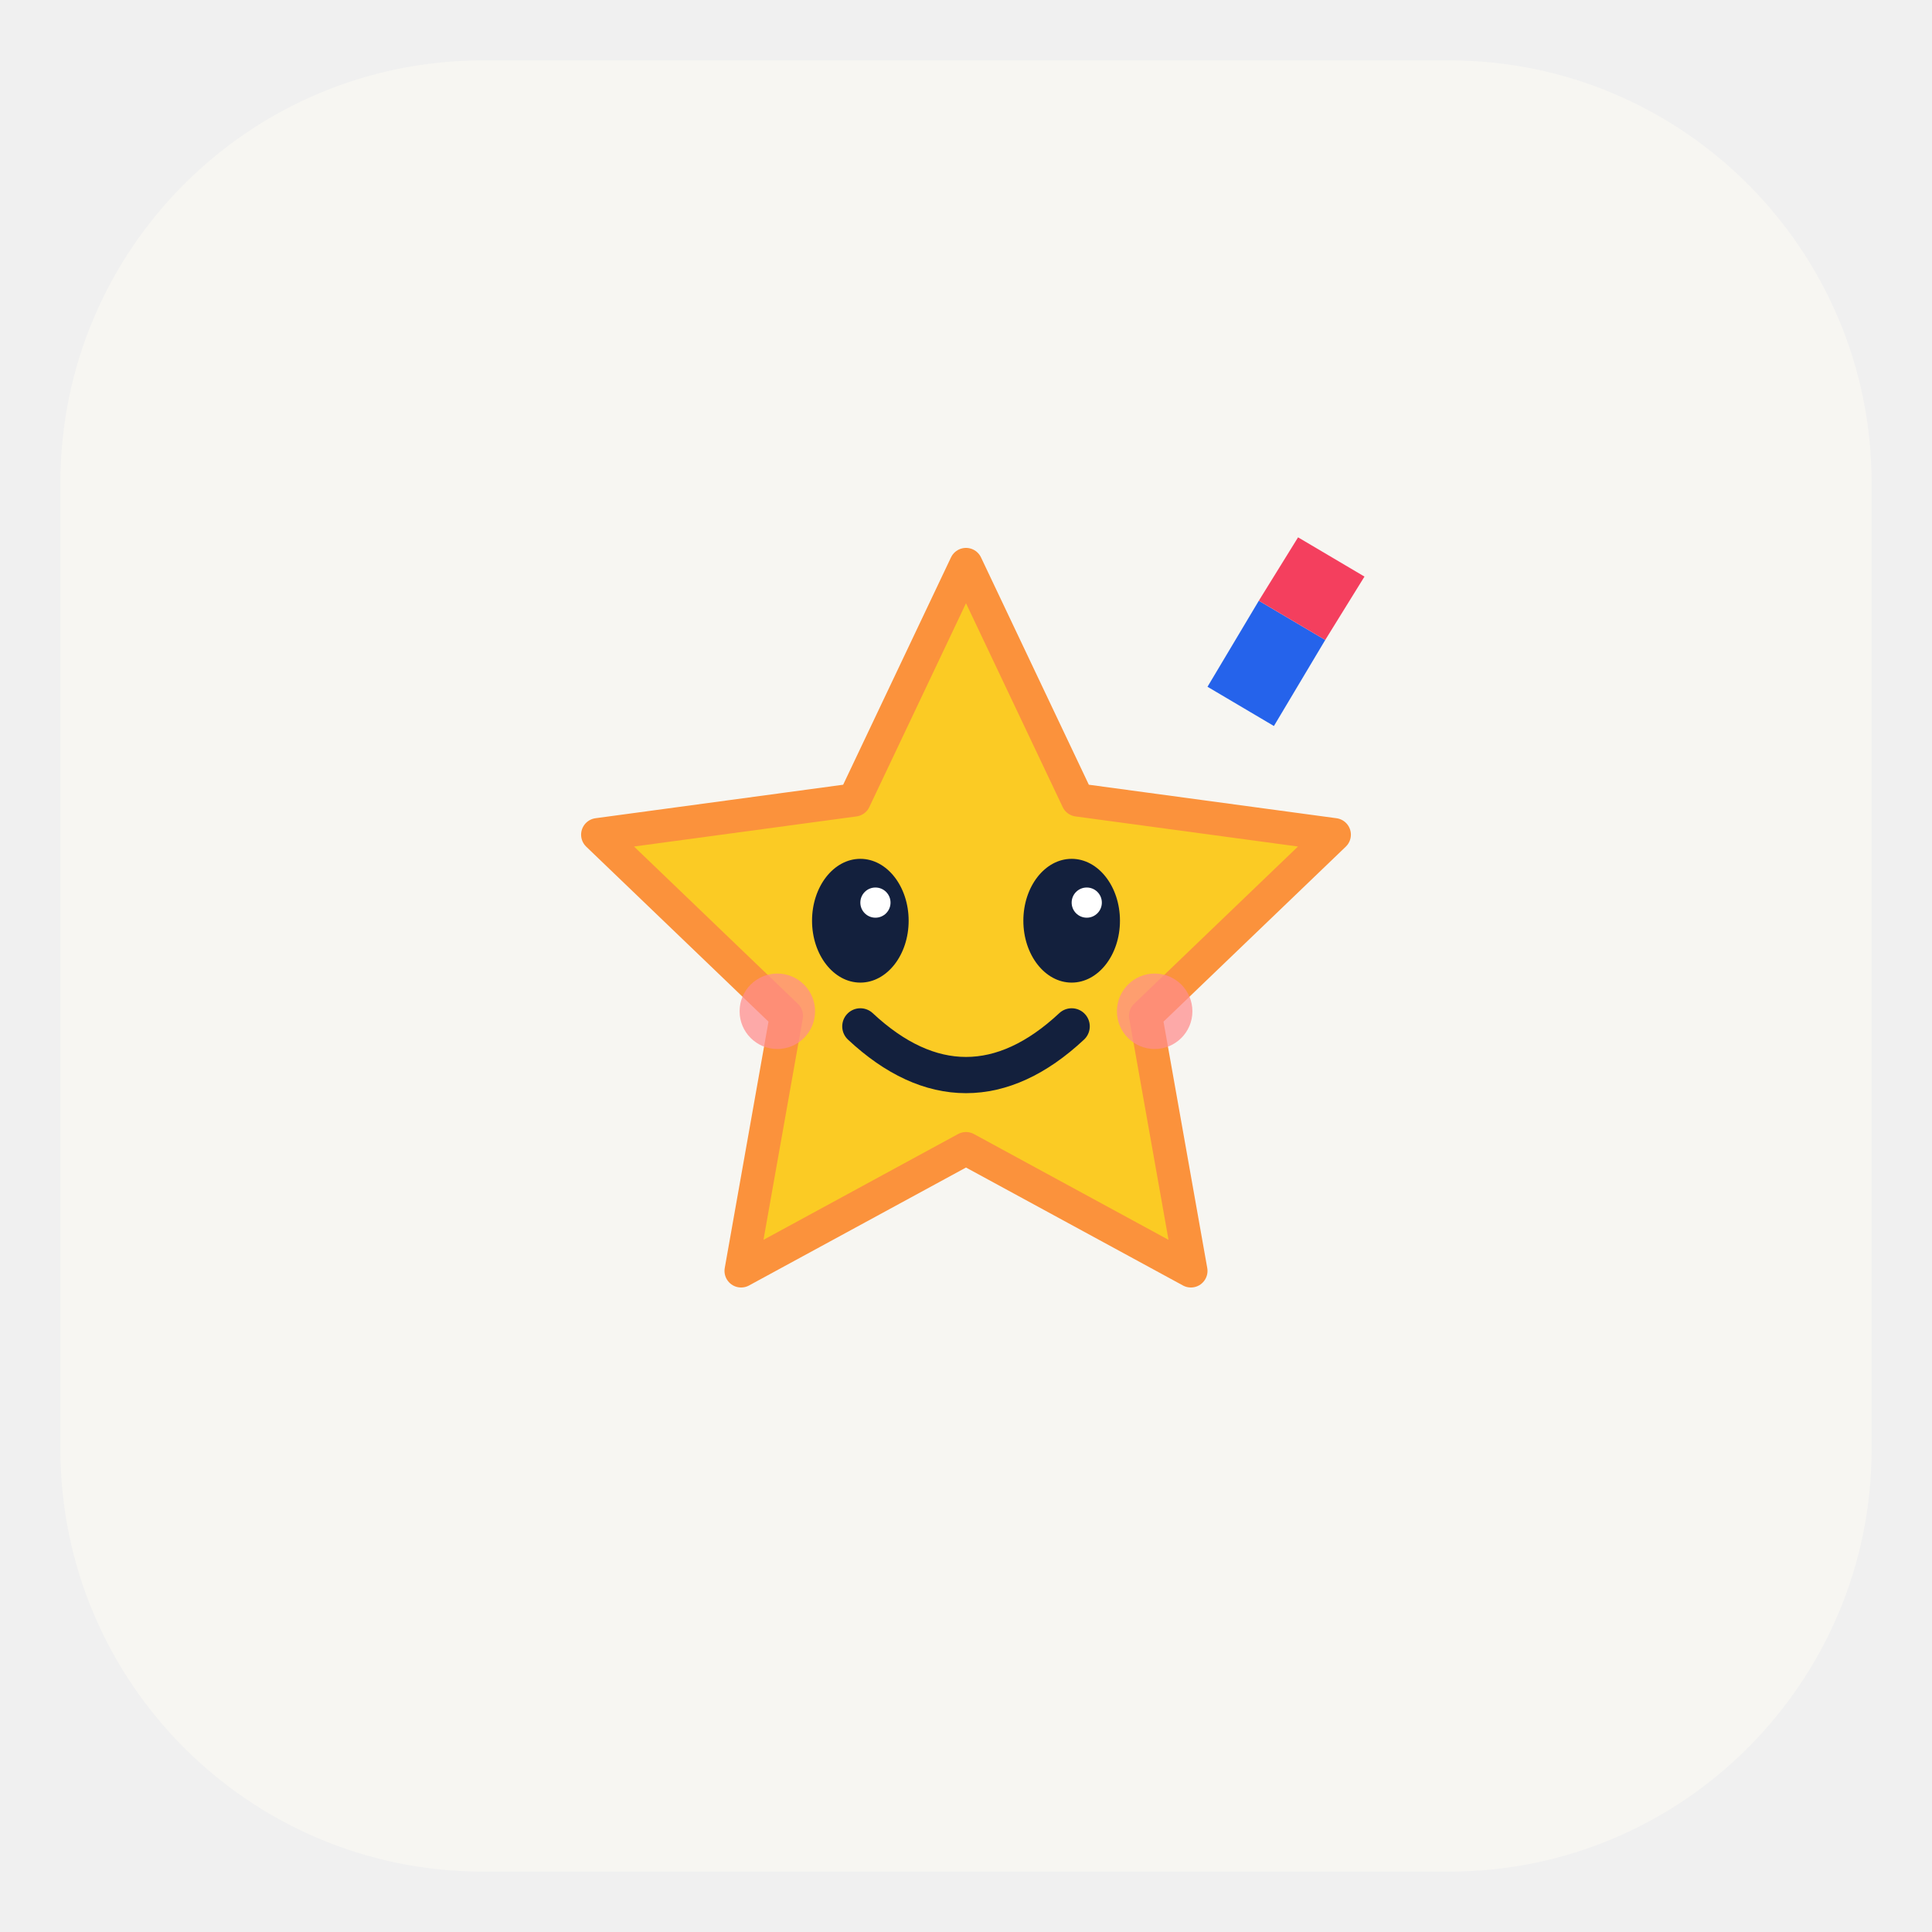
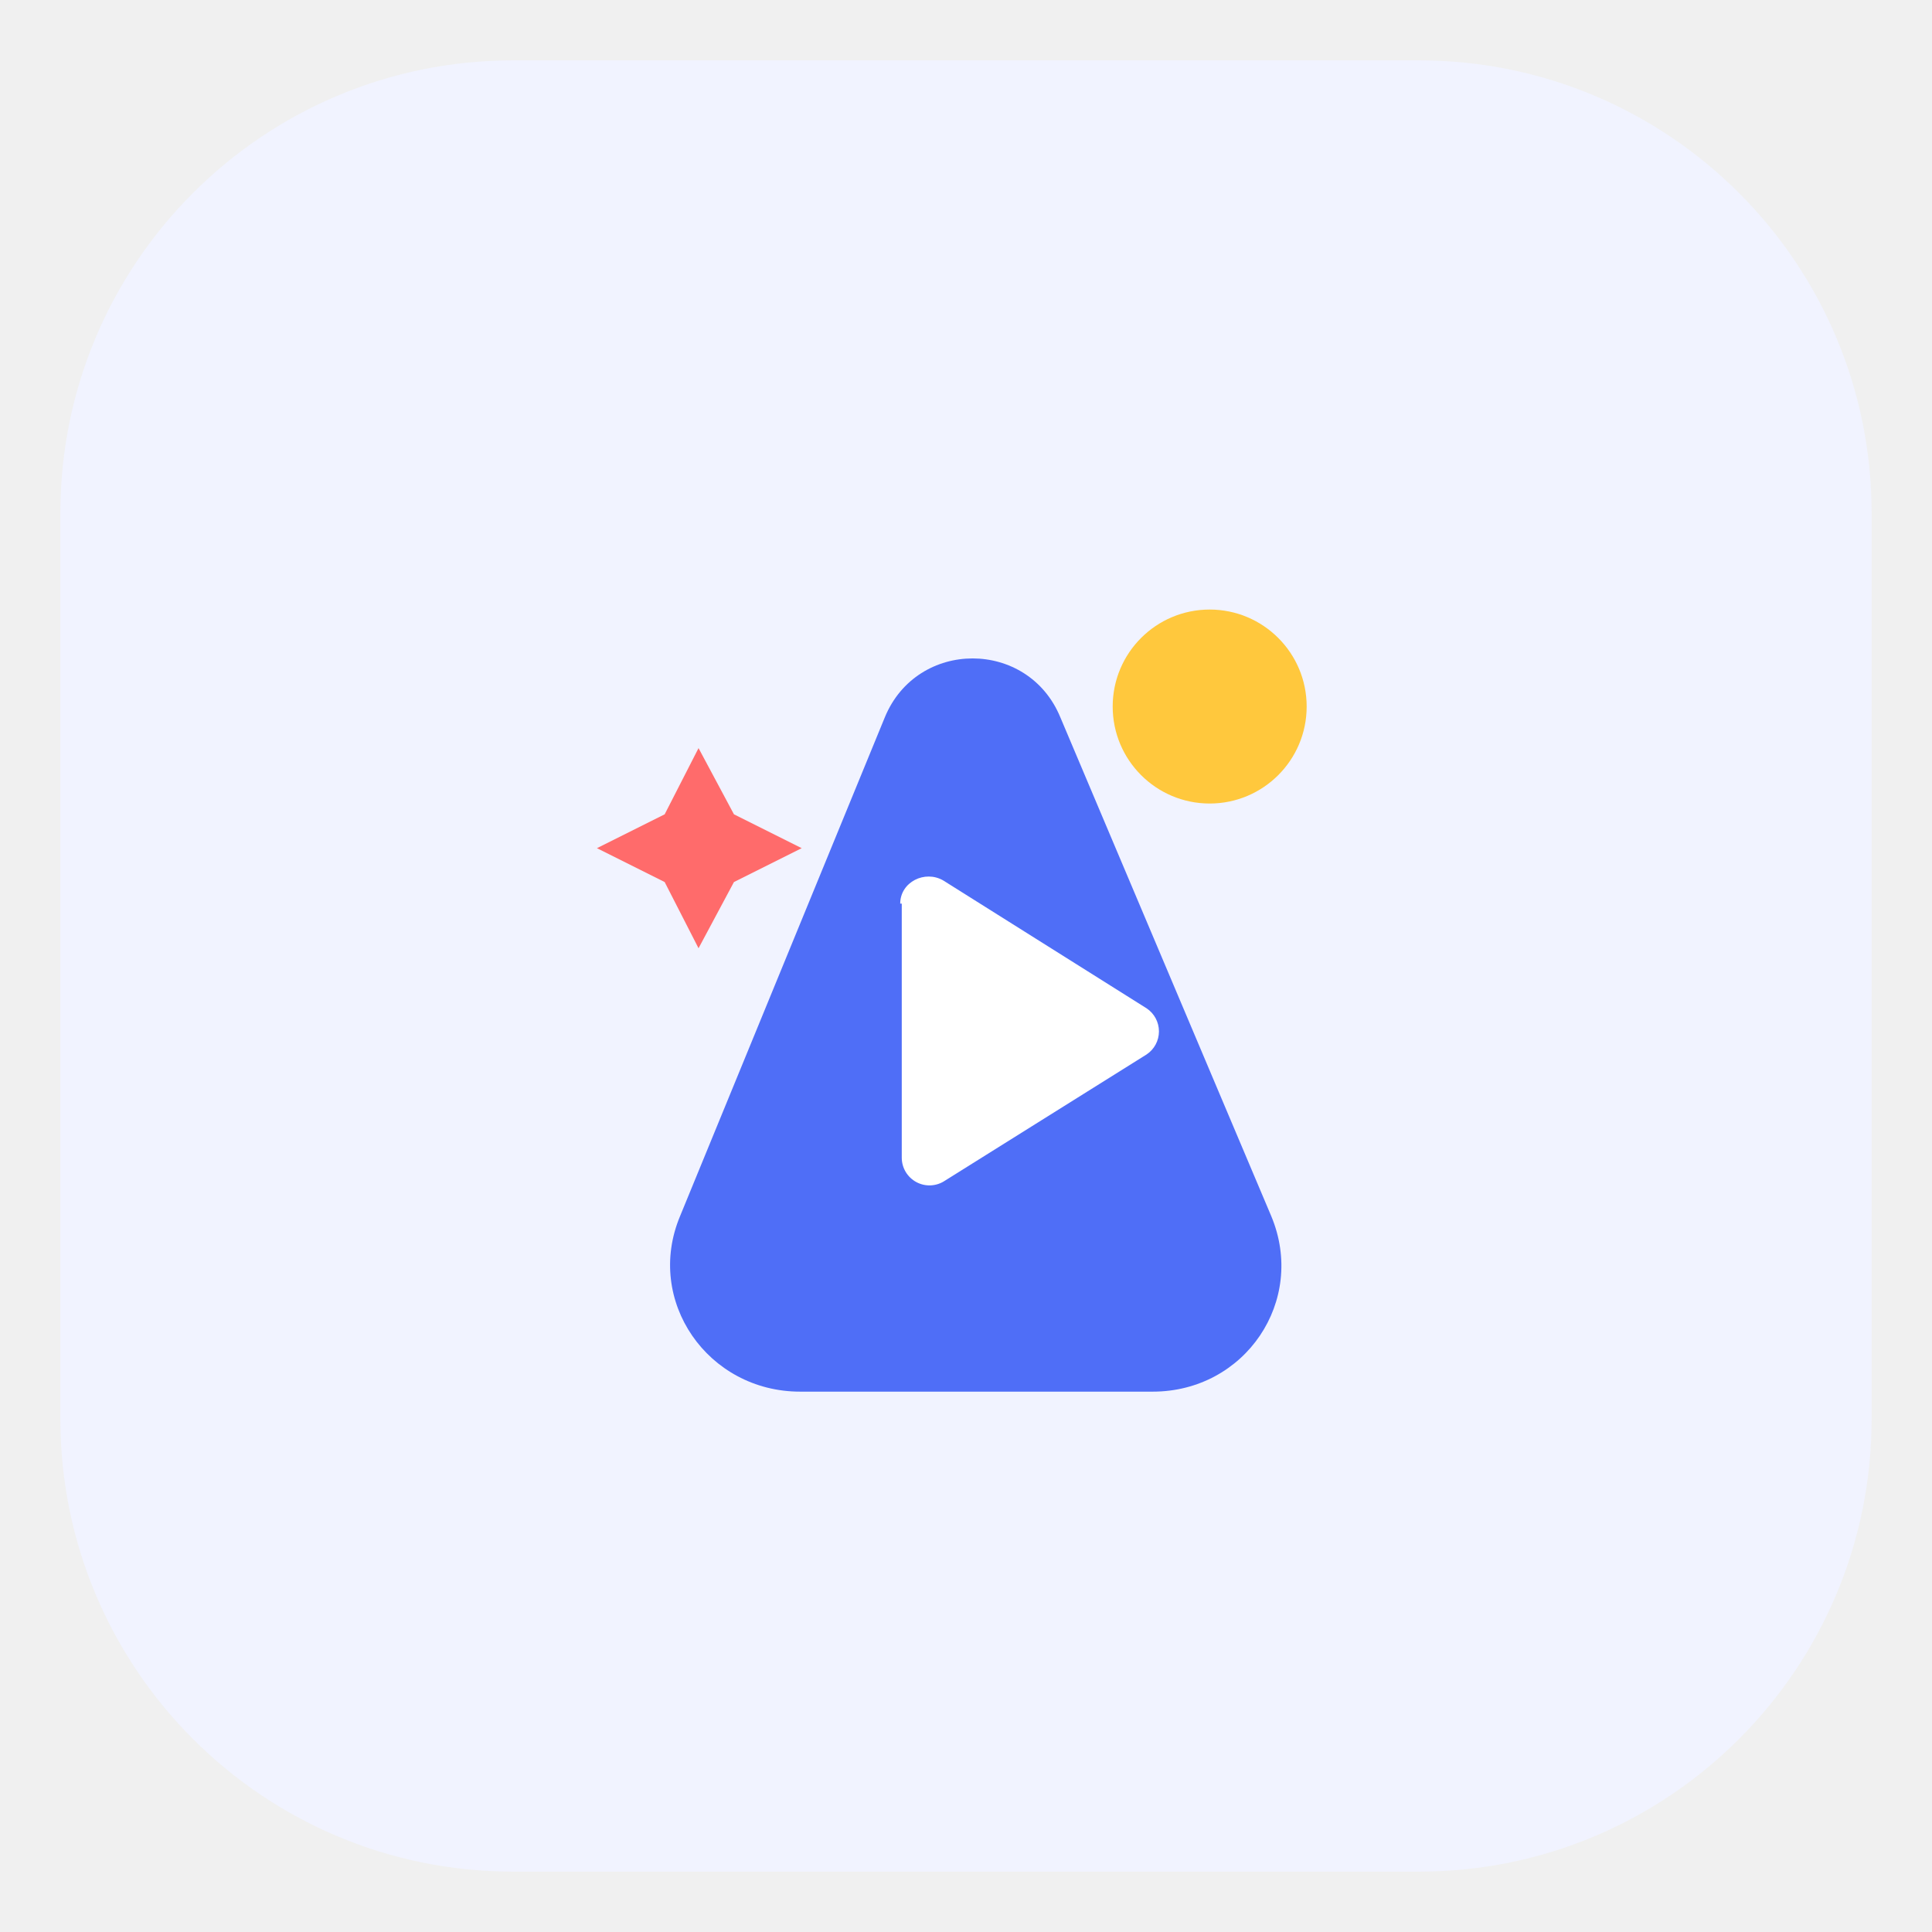
- <svg xmlns="http://www.w3.org/2000/svg" viewBox="0 0 128 128" role="img" aria-labelledby="title" data-brand-version="3">
-   <rect x="4" y="4" width="120" height="120" rx="28" fill="#F7F6F2" />
-   <g transform="translate(32 32)">
-     <g id="aprincar-star">
-       <path d="M32 5.4 39.4 21l17 2.3-12.5 12 3 16.9L32 44.1 17.1 52.2l3-16.9-12.5-12L24.6 21 32 5.4Z" fill="#FBCB24" stroke="#FB923C" stroke-width="2.2" stroke-linejoin="round" />
-       <ellipse cx="25" cy="29" rx="3.2" ry="4.1" fill="#13203D" />
-       <ellipse cx="39" cy="29" rx="3.2" ry="4.1" fill="#13203D" />
-       <circle cx="26" cy="27.8" r="1" fill="#fff" />
-       <circle cx="40" cy="27.8" r="1" fill="#fff" />
-       <path d="M25 36c4.6 4.3 9.4 4.3 14 0" fill="none" stroke="#13203D" stroke-width="2.4" stroke-linecap="round" />
-       <circle cx="19.5" cy="35" r="2.5" fill="#FF8C8C" opacity=".72" />
-       <circle cx="44.5" cy="35" r="2.5" fill="#FF8C8C" opacity=".72" />
-       <path d="M48 13.5l3.4-5.7 4.4 2.6-3.4 5.7z" fill="#2563EB" />
-       <path d="M51.4 7.8 54 3.6l4.4 2.6-2.6 4.2z" fill="#F43F5E" />
-     </g>
+ <svg xmlns="http://www.w3.org/2000/svg" viewBox="0 0 128 128" role="img" aria-labelledby="title" data-brand-version="4">
+   <rect x="4" y="4" width="120" height="120" rx="30" fill="#F1F3FF" />
+   <g transform="translate(32 31) scale(1.02)" id="aprincar-portal">
+     <path d="M12.8 48.6 26.1 16.2c2.1-5.1 9.3-5.1 11.4 0l13.7 32.4c2.3 5.5-1.7 11.4-7.7 11.4H20.6c-6 0-10.1-5.9-7.8-11.4Z" fill="#4F6EF7" />
+     <path d="M27.1 28.3c0-1.4 1.6-2.2 2.8-1.5l13.2 8.3a1.8 1.8 0 0 1 0 3L30 46.3a1.8 1.8 0 0 1-2.8-1.5V28.3Z" fill="#fff" />
+     <circle cx="47.2" cy="15.5" r="6.3" fill="#FFC83D" />
+     <path d="m14 18.2 2.3 4.3 4.4 2.2-4.4 2.2-2.3 4.3-2.2-4.3-4.4-2.2 4.4-2.2 2.2-4.3Z" fill="#FF6B6B" />
  </g>
</svg>
